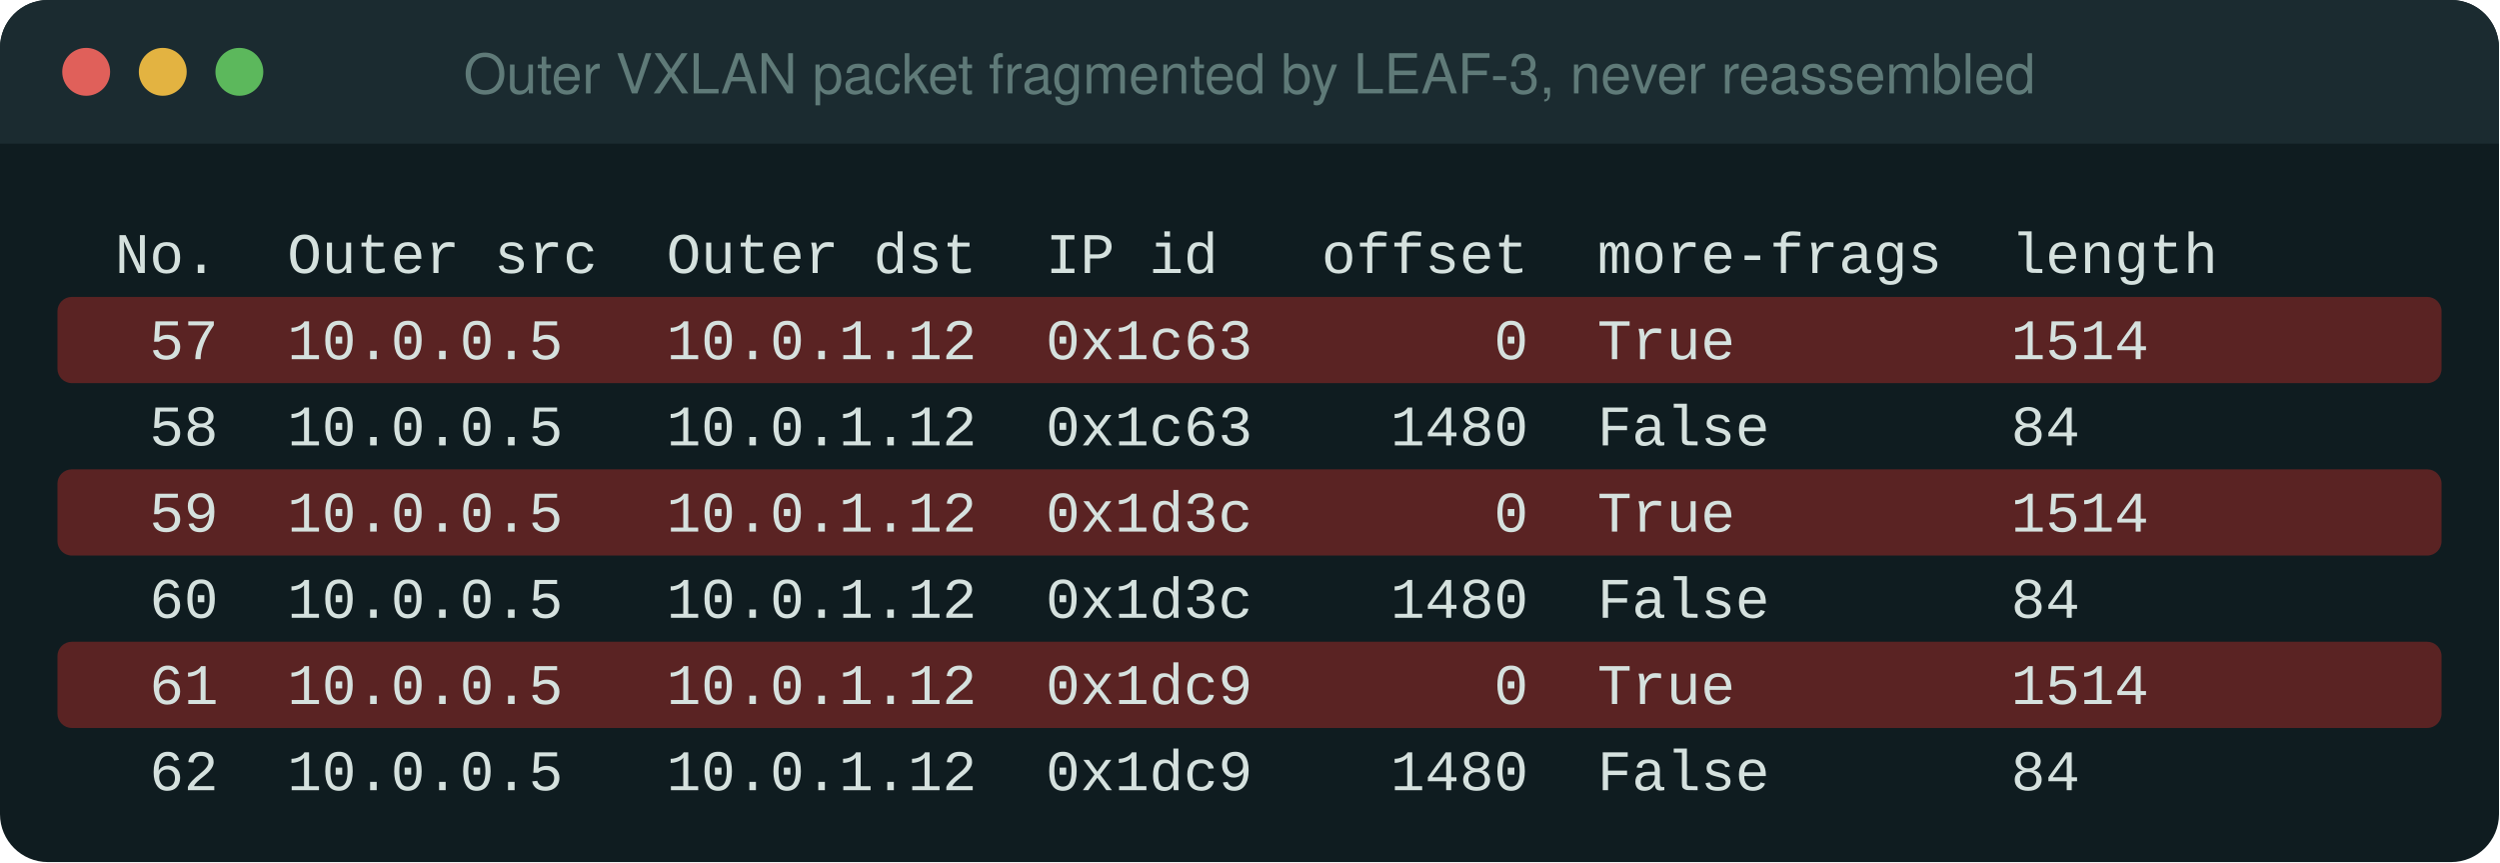
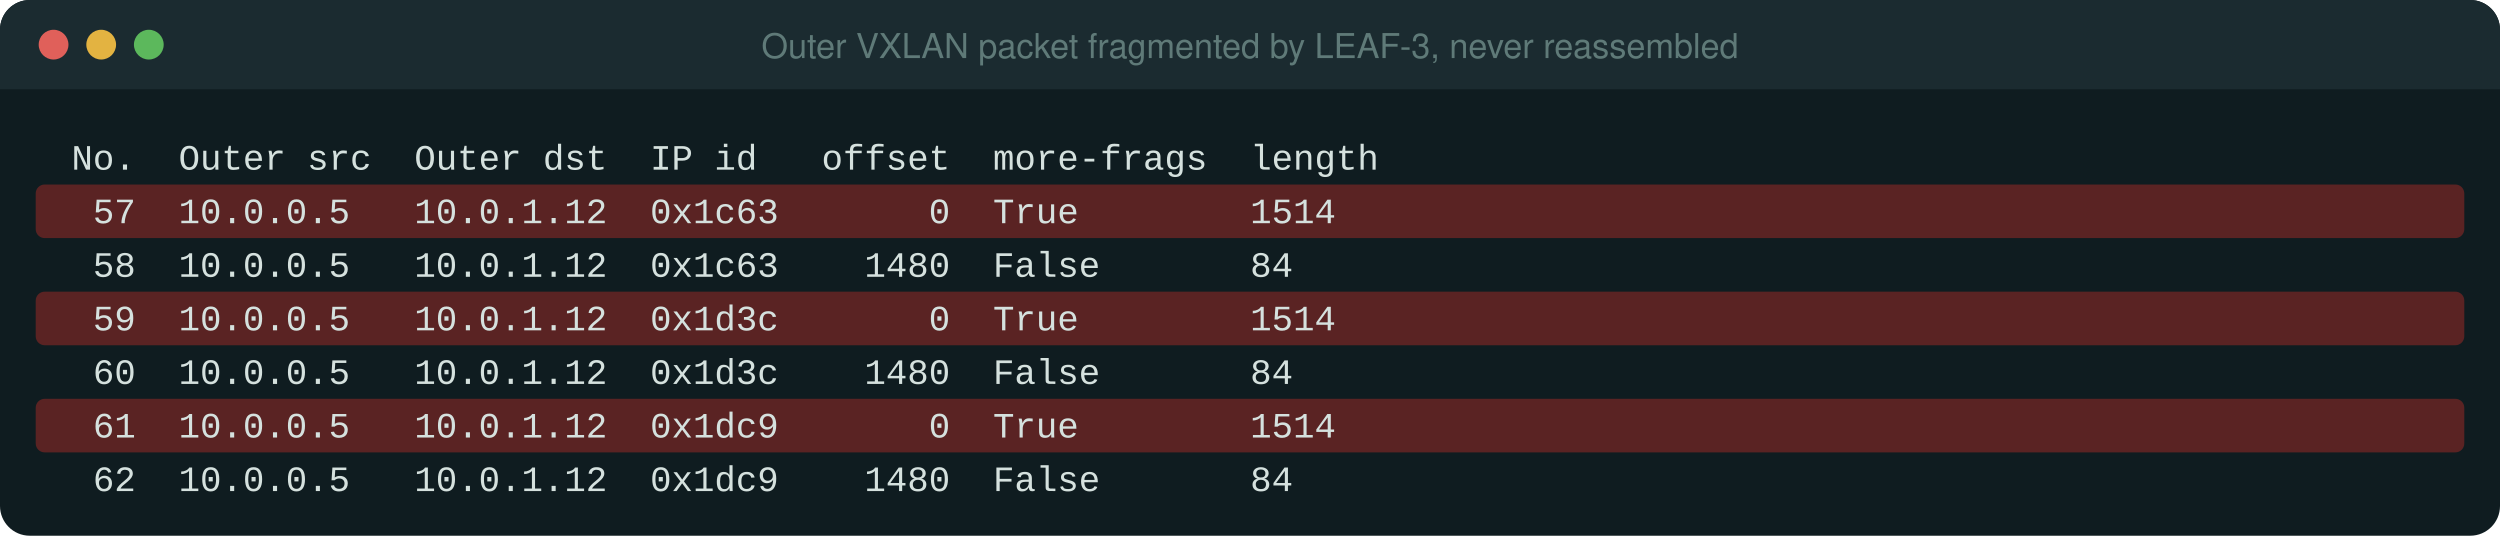
- <svg xmlns="http://www.w3.org/2000/svg" width="522" height="180" viewBox="0 0 522 180">
-   <rect width="522" height="180" rx="10" fill="#0f1c20" />
-   <path d="M0 10a10 10 0 0 1 10-10h502a10 10 0 0 1 10 10v20h-522z" fill="#1b2b30" />
+ <svg xmlns="http://www.w3.org/2000/svg" width="840" height="180" viewBox="0 0 840 180">
+   <rect width="840" height="180" rx="10" fill="#0f1c20" />
+   <path d="M0 10a10 10 0 0 1 10-10h820a10 10 0 0 1 10 10v20h-840z" fill="#1b2b30" />
  <circle cx="18" cy="15" r="5" fill="#e0605a" />
  <circle cx="34" cy="15" r="5" fill="#e3b341" />
  <circle cx="50" cy="15" r="5" fill="#5cb85c" />
-   <text x="261.0" y="19.5" font-family="Poppins, Helvetica, Arial, sans-serif" font-size="11.5" fill="#5f7a78" text-anchor="middle">Outer VXLAN packet fragmented by LEAF-3, never reassembled</text>
+   <text x="420.0" y="19.5" font-family="Poppins, Helvetica, Arial, sans-serif" font-size="11.5" fill="#5f7a78" text-anchor="middle">Outer VXLAN packet fragmented by LEAF-3, never reassembled</text>
  <text x="24" y="57" font-family="JetBrains Mono, SFMono-Regular, Menlo, Consolas, 'Liberation Mono', monospace" font-size="12" fill="#d5e1de" xml:space="preserve">No.  Outer src  Outer dst  IP id   offset  more-frags  length</text>
-   <rect x="12" y="62" width="498" height="18" rx="3" fill="#5a2323" />
+   <rect x="12" y="62" width="816" height="18" rx="3" fill="#5a2323" />
  <text x="24" y="75" font-family="JetBrains Mono, SFMono-Regular, Menlo, Consolas, 'Liberation Mono', monospace" font-size="12" fill="#d5e1de" xml:space="preserve"> 57  10.0.0.5   10.0.1.12  0x1c63       0  True        1514</text>
  <text x="24" y="93" font-family="JetBrains Mono, SFMono-Regular, Menlo, Consolas, 'Liberation Mono', monospace" font-size="12" fill="#d5e1de" xml:space="preserve"> 58  10.0.0.5   10.0.1.12  0x1c63    1480  False       84</text>
-   <rect x="12" y="98" width="498" height="18" rx="3" fill="#5a2323" />
+   <rect x="12" y="98" width="816" height="18" rx="3" fill="#5a2323" />
  <text x="24" y="111" font-family="JetBrains Mono, SFMono-Regular, Menlo, Consolas, 'Liberation Mono', monospace" font-size="12" fill="#d5e1de" xml:space="preserve"> 59  10.0.0.5   10.0.1.12  0x1d3c       0  True        1514</text>
  <text x="24" y="129" font-family="JetBrains Mono, SFMono-Regular, Menlo, Consolas, 'Liberation Mono', monospace" font-size="12" fill="#d5e1de" xml:space="preserve"> 60  10.0.0.5   10.0.1.12  0x1d3c    1480  False       84</text>
-   <rect x="12" y="134" width="498" height="18" rx="3" fill="#5a2323" />
+   <rect x="12" y="134" width="816" height="18" rx="3" fill="#5a2323" />
  <text x="24" y="147" font-family="JetBrains Mono, SFMono-Regular, Menlo, Consolas, 'Liberation Mono', monospace" font-size="12" fill="#d5e1de" xml:space="preserve"> 61  10.0.0.5   10.0.1.12  0x1dc9       0  True        1514</text>
  <text x="24" y="165" font-family="JetBrains Mono, SFMono-Regular, Menlo, Consolas, 'Liberation Mono', monospace" font-size="12" fill="#d5e1de" xml:space="preserve"> 62  10.0.0.5   10.0.1.12  0x1dc9    1480  False       84</text>
</svg>
